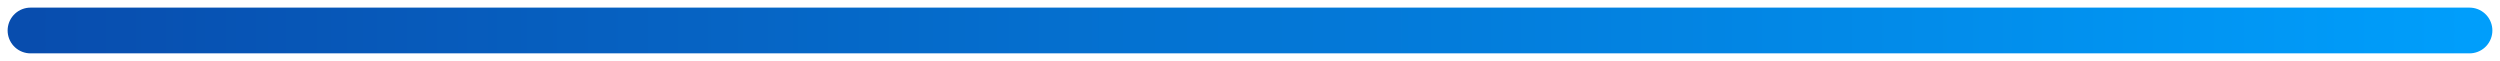
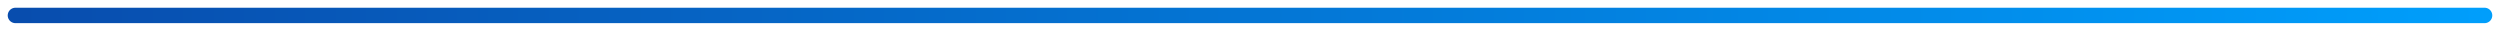
- <svg xmlns="http://www.w3.org/2000/svg" width="164" height="4" viewBox="0 0 164 4" fill="none">
-   <path d="M2 2L162 2" stroke="url(#paint0_linear_845_2)" stroke-width="3" stroke-linecap="round" />
+ <svg xmlns="http://www.w3.org/2000/svg" width="162" height="2" viewBox="0 0 162 2" fill="none">
+   <path d="M1 1L161 1" stroke="url(#paint0_linear_845_2)" stroke-linecap="round" />
  <defs>
-     <linearGradient id="paint0_linear_845_2" x1="2" y1="1.5" x2="162" y2="1.5" gradientUnits="userSpaceOnUse">
+     <linearGradient id="paint0_linear_845_2" x1="1" y1="0.5" x2="161" y2="0.5" gradientUnits="userSpaceOnUse">
      <stop stop-color="#084DAE" />
      <stop offset="1" stop-color="#009EFB" />
    </linearGradient>
  </defs>
</svg>
